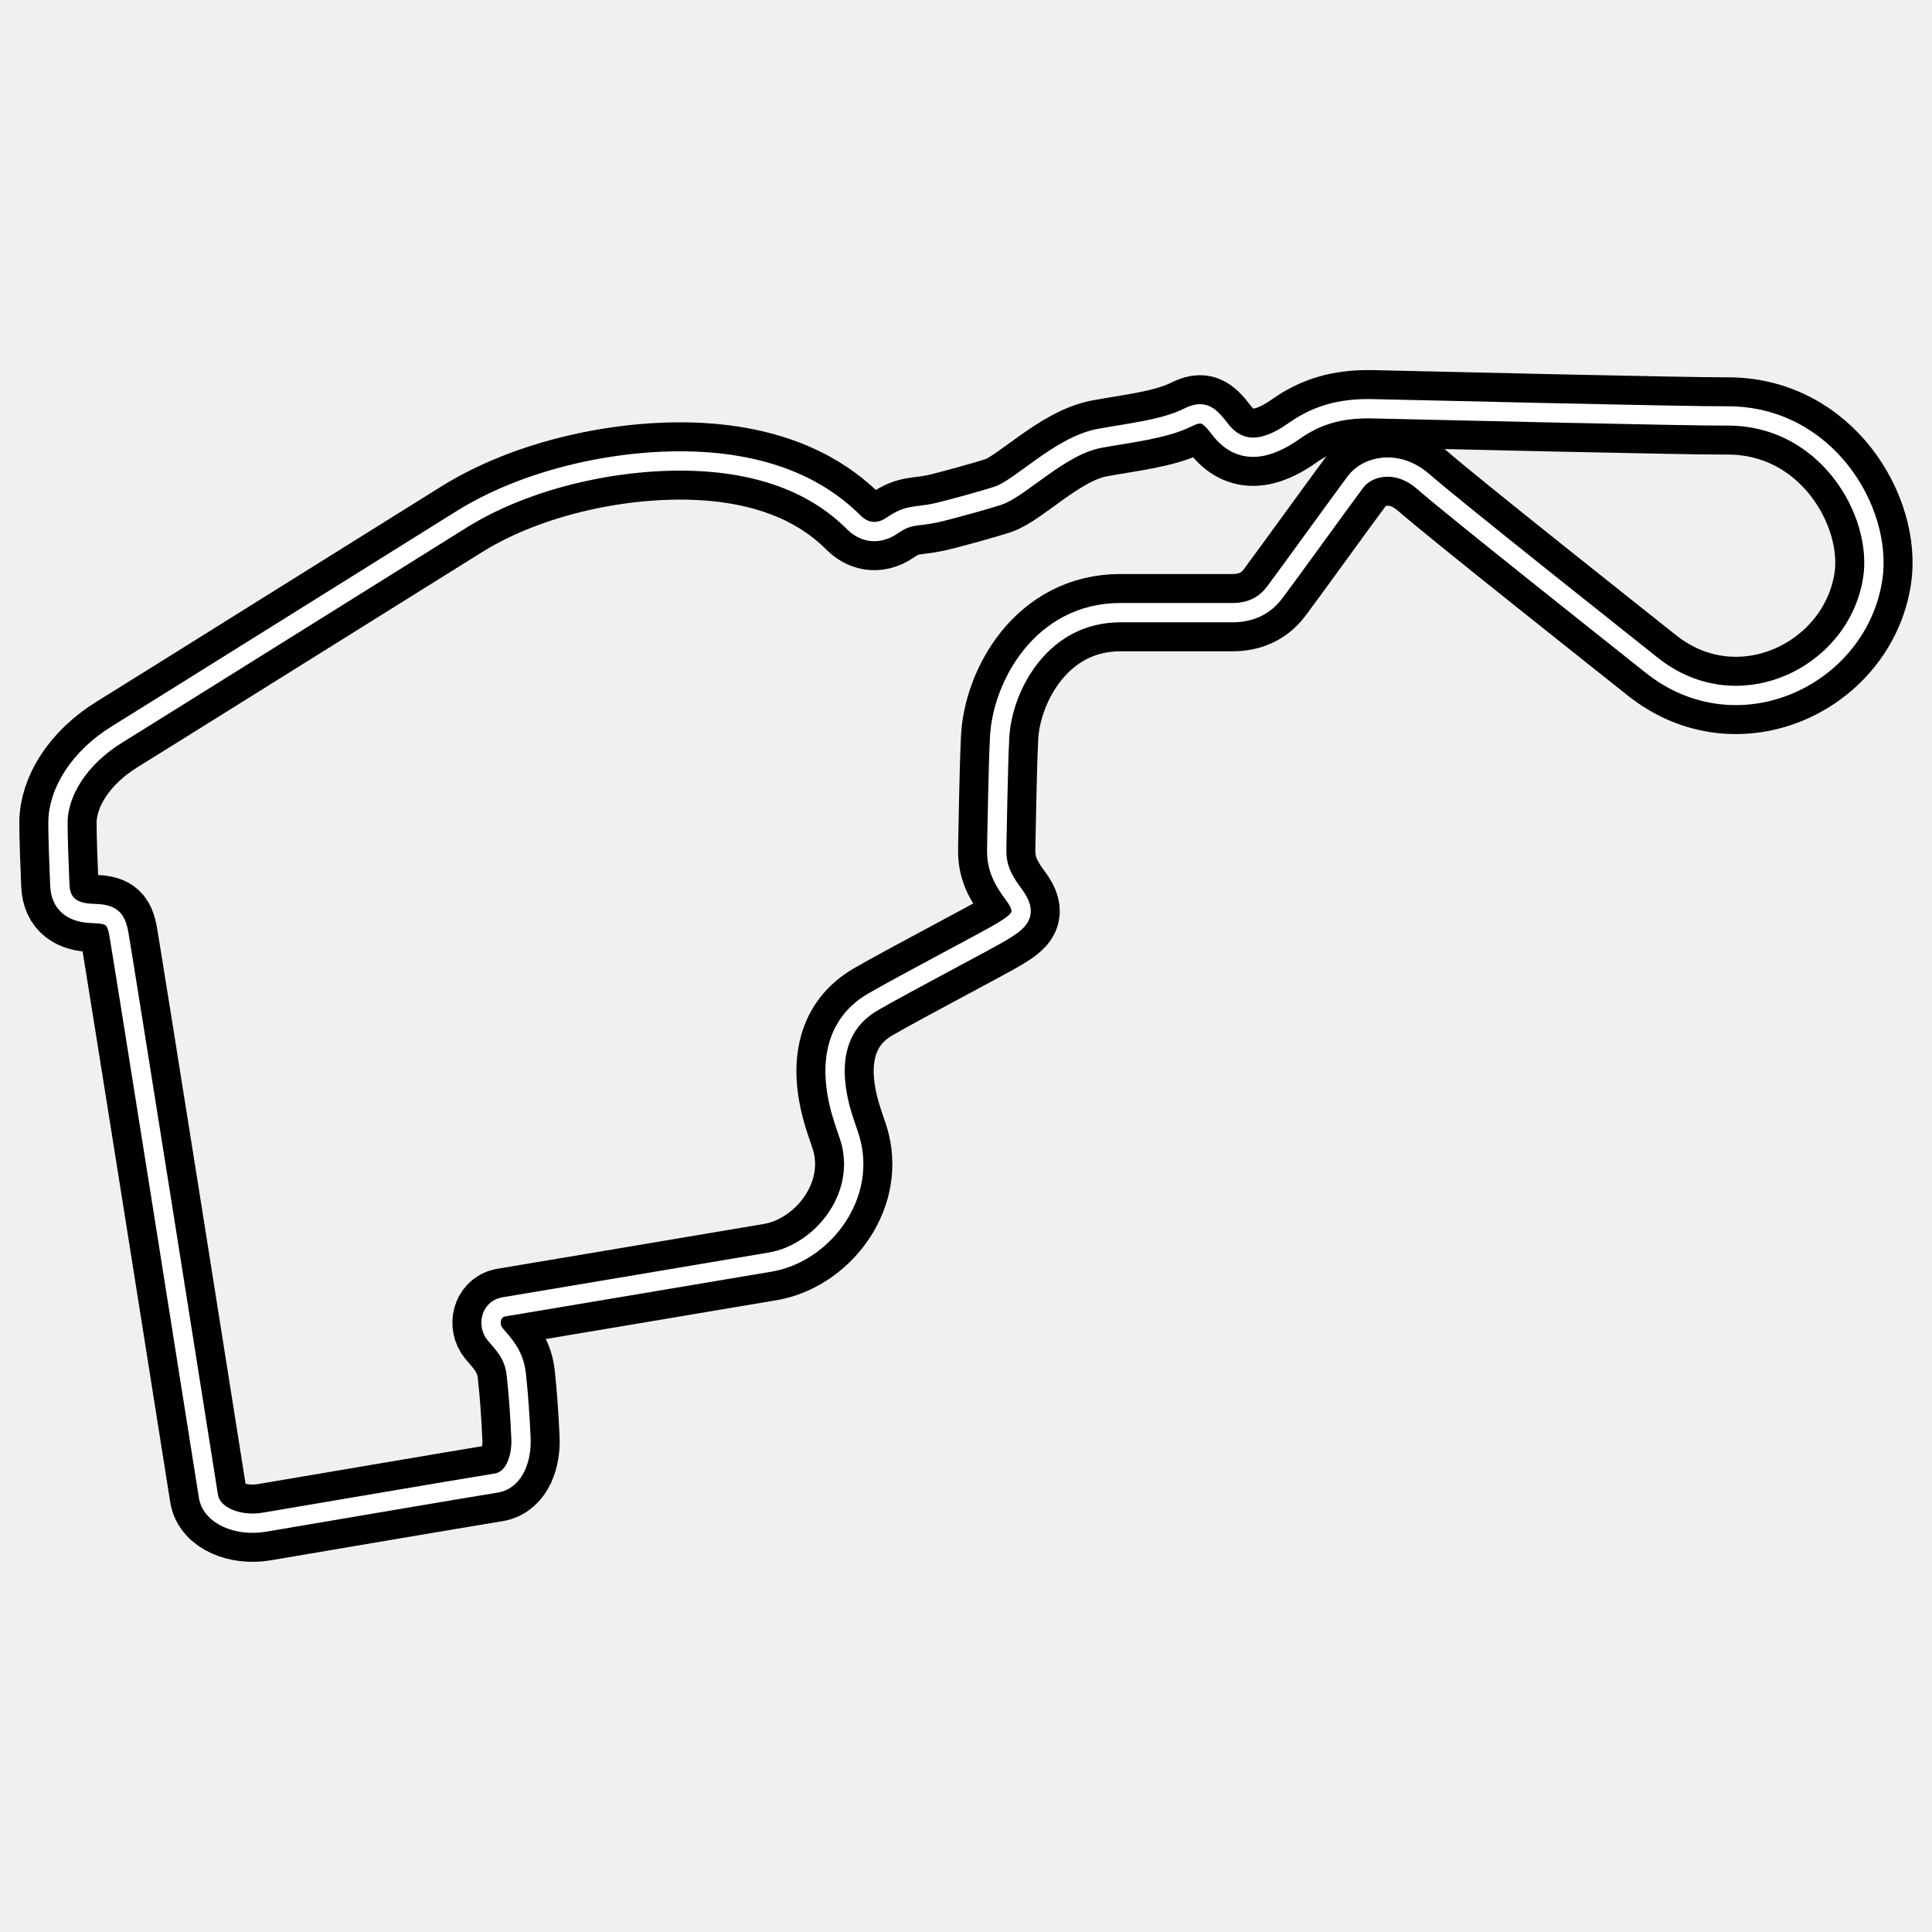
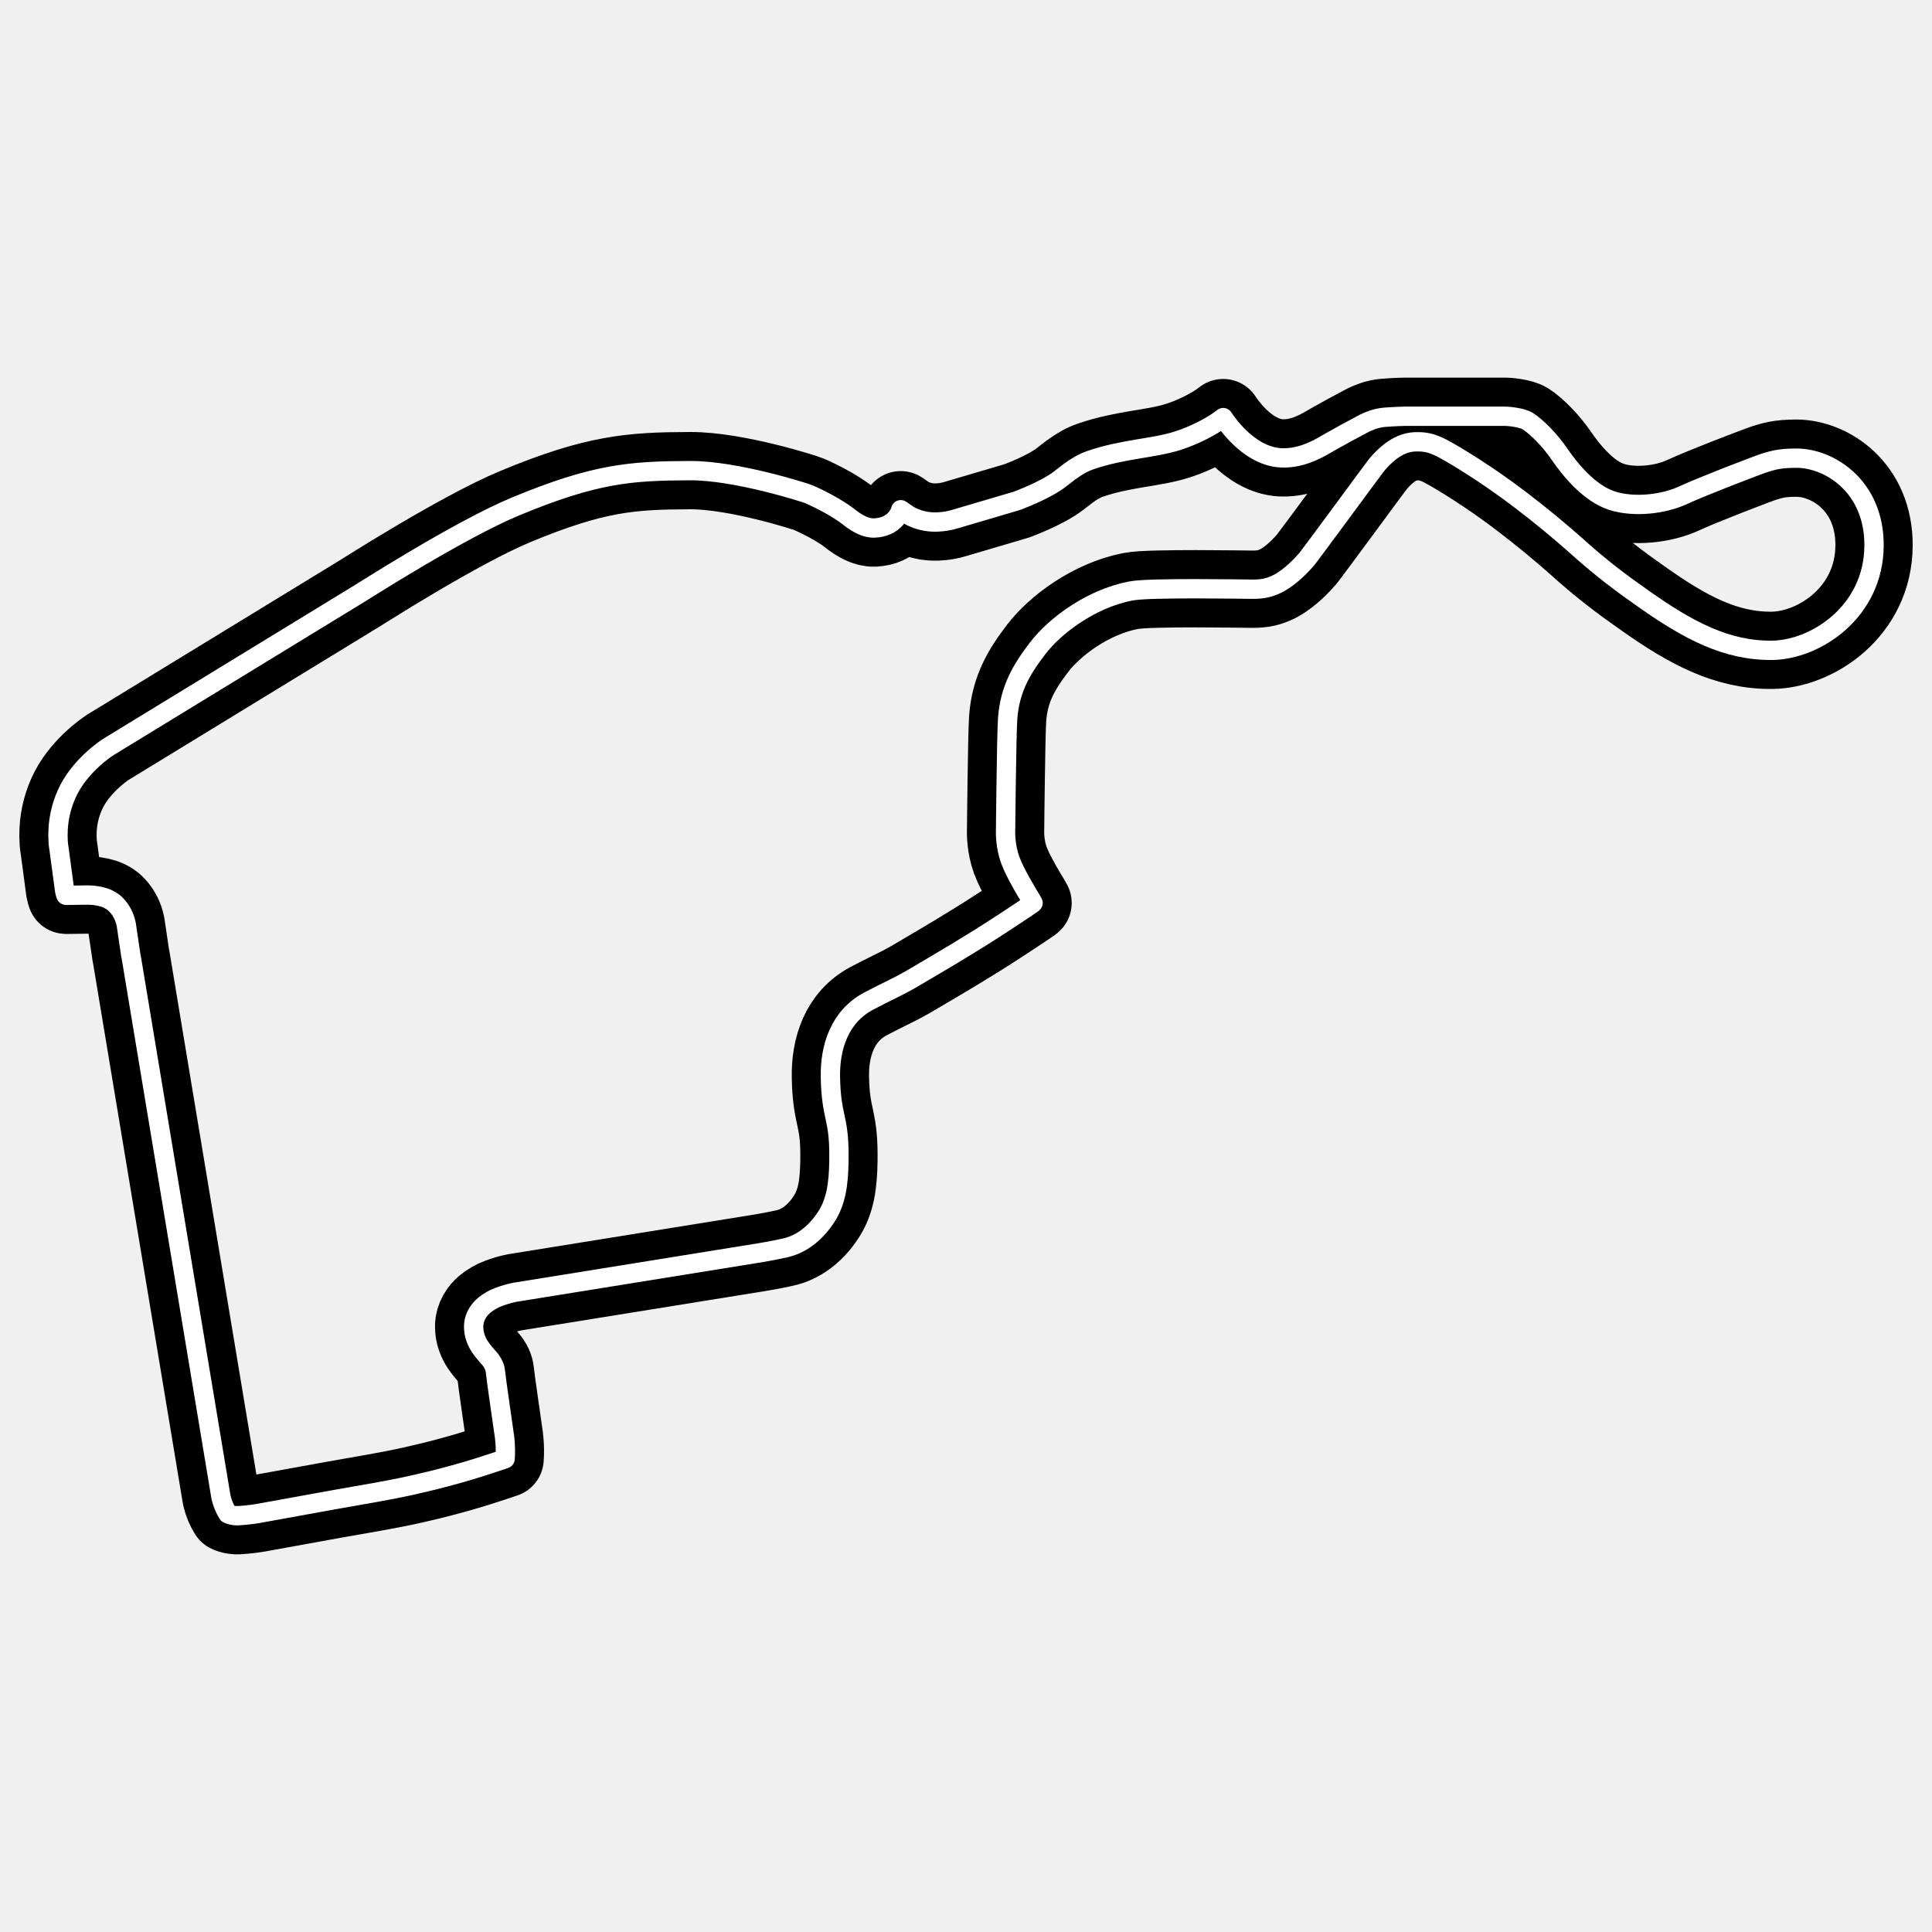
<svg xmlns="http://www.w3.org/2000/svg" width="500" height="500" xml:space="preserve">
-   <path style="fill: none; stroke: #000; stroke-width: 20; stroke-linejoin: round; stroke-dasharray: none; stroke-opacity: 1;" d="M130.321 338.227c-3.32.594-4.154 4.666-2.204 7.041 1.953 2.373 4.907 5.042 5.492 10.38.586 5.338.976 10.999 1.22 16.683.2 4.648-1.448 10.698-6.468 11.493-7.81 1.236-54.176 9.162-60.036 10.133-6.712 1.113-13.62-1.655-14.398-6.798-.781-5.14-22.404-141.414-23.185-145.566-.779-4.152-2.075-5.067-6.712-5.19-5.004-.132-8.317-2.16-8.542-7.291-.244-5.562-.488-12.357-.488-16.189 0-7.786 5.369-16.806 15.498-22.984 5.537-3.379 78.226-48.87 89.078-55.607 18.914-11.74 45.539-16.623 65.771-14.581 21.518 2.173 31.606 11.493 35.755 15.57 1.99 1.957 5.59 3.584 9.884.619 4.298-2.966 6.065-2.08 11.227-3.213 3.727-.819 13.633-3.614 16.107-4.449 5.857-1.977 16.062-12.956 26.236-14.828 8.054-1.483 16.718-2.349 22.94-5.437 3.661-1.817 5.172-.975 8.177 2.965 5.37 7.045 12.325 5.438 19.159.62 5.537-3.906 11.54-6.007 20.379-5.81 16.474.372 82.404 1.94 91.518 1.855 25.992-.247 40.525 24.758 37.95 42.014-3.783 25.333-34.778 40.409-57.23 22.49-8.942-7.136-50.284-39.851-59.183-47.576-6.833-5.931-14.521-3.831-17.45.125-5.2 7.02-16.351 22.49-20.867 28.546-1.9 2.546-5.125 5.314-10.982 5.314h-29.042c-20.367 0-30.629 19.03-31.238 32.5-.445 9.836-.594 23.109-.732 28.174-.123 4.449.816 7.444 4.393 12.235 3.783 5.067 1.587 6.797-3.052 9.638-3.307 2.027-25.018 13.365-33.314 18.166-9.396 5.437-11.99 15.552-8.176 28.793.855 2.966 1.943 5.617 2.452 7.655 3.65 14.587-7.84 28.68-20.879 30.899-19.059 3.234-69.058 11.611-69.058 11.611z" />
-   <path style="fill: none; stroke: #fff; stroke-width: 5; stroke-linejoin: round; stroke-dasharray: none; stroke-opacity: 1;" d="M130.321 338.227c-3.32.594-4.154 4.666-2.204 7.041 1.953 2.373 4.907 5.042 5.492 10.38.586 5.338.976 10.999 1.22 16.683.2 4.648-1.448 10.698-6.468 11.493-7.81 1.236-54.176 9.162-60.036 10.133-6.712 1.113-13.62-1.655-14.398-6.798-.781-5.14-22.404-141.414-23.185-145.566-.779-4.152-2.075-5.067-6.712-5.19-5.004-.132-8.317-2.16-8.542-7.291-.244-5.562-.488-12.357-.488-16.189 0-7.786 5.369-16.806 15.498-22.984 5.537-3.379 78.226-48.87 89.078-55.607 18.914-11.74 45.539-16.623 65.771-14.581 21.518 2.173 31.606 11.493 35.755 15.57 1.99 1.957 5.59 3.584 9.884.619 4.298-2.966 6.065-2.08 11.227-3.213 3.727-.819 13.633-3.614 16.107-4.449 5.857-1.977 16.062-12.956 26.236-14.828 8.054-1.483 16.718-2.349 22.94-5.437 3.661-1.817 5.172-.975 8.177 2.965 5.37 7.045 12.325 5.438 19.159.62 5.537-3.906 11.54-6.007 20.379-5.81 16.474.372 82.404 1.94 91.518 1.855 25.992-.247 40.525 24.758 37.95 42.014-3.783 25.333-34.778 40.409-57.23 22.49-8.942-7.136-50.284-39.851-59.183-47.576-6.833-5.931-14.521-3.831-17.45.125-5.2 7.02-16.351 22.49-20.867 28.546-1.9 2.546-5.125 5.314-10.982 5.314h-29.042c-20.367 0-30.629 19.03-31.238 32.5-.445 9.836-.594 23.109-.732 28.174-.123 4.449.816 7.444 4.393 12.235 3.783 5.067 1.587 6.797-3.052 9.638-3.307 2.027-25.018 13.365-33.314 18.166-9.396 5.437-11.99 15.552-8.176 28.793.855 2.966 1.943 5.617 2.452 7.655 3.65 14.587-7.84 28.68-20.879 30.899-19.059 3.234-69.058 11.611-69.058 11.611z" />
+   <path style="fill:none;stroke:#000;stroke-width:20;stroke-linejoin:round;stroke-dasharray:none;stroke-opacity:1" d="M363.317 107.733h26.417l.114.009a7 7 0 0 1 .483.026c.422.031 1.02.093 1.678.199 1.472.233 2.697.6 3.321.987l.009.01c2.328 1.463 5.79 4.946 8.214 8.517 1.445 2.116 3.378 4.607 5.605 6.803 2.17 2.134 4.942 4.312 8.109 5.313 5.587 1.763 13.239.983 18.571-1.543 1.946-.917 6.795-2.893 11.509-4.744a563 563 0 0 1 6.33-2.434c.878-.33 1.625-.604 2.196-.811l.694-.243.241-.075c1.656-.463 3.404-1.203 8.219-1.172 8.508.053 20.074 7.332 19.973 22.675-.115 17.084-15.093 26.933-26.408 27.052-11.72.128-21.651-5.162-32.997-13.164l-2.873-2.042a158 158 0 0 1-14.79-11.86 255 255 0 0 0-14.143-11.64c-9.005-6.908-17.342-11.85-19.846-13.2a19 19 0 0 0-3.602-1.6 11.4 11.4 0 0 0-3.057-.458h-1.028c-2.587.08-4.761 1.278-6.281 2.403a22 22 0 0 0-3.835 3.756v.009c-.58.723-4.854 6.543-9.005 12.173a2299 2299 0 0 1-5.908 7.98c-.834 1.129-1.559 2.09-2.108 2.822l-.676.895-.207.273-.07.08-.018.026c-1.168 1.393-4.094 4.453-7.032 6.07l-.593.3c-1.88.905-3.457 1.363-6.325 1.363-.572 0-2.478-.03-5.188-.062q-4.766-.052-9.532-.061c-3.452 0-6.984.026-9.945.105-2.793.071-5.508.203-7.01.499-10.279 2.028-19.516 8.99-23.961 14.792-4.085 5.343-7.222 10.47-7.78 18.177-.158 2.16-.29 9.678-.386 16.415-.048 3.42-.092 6.706-.119 9.144l-.026 2.936-.018.811v.569q.034 1.017.145 2.028c.14 1.217.43 2.954 1.055 4.682l.667 1.632c.765 1.697 1.766 3.527 2.574 4.955.571.997 1.085 1.878 1.467 2.513.194.318.365.578.475.759l.132.207.022.061.017.018v.01l.035.043.145.256c.11.194.25.44.387.705l-.255.22-.206.142-.036.026-.096.062-.01.01-.056.034-.207.146-.817.55a457 457 0 0 1-12.387 8.06c-7.845 4.903-15.993 9.559-17.614 10.55a70 70 0 0 1-4.823 2.54l-3.061 1.526-3.08 1.591c-7.44 4.021-9.949 11.878-9.795 19.664.097 4.969.562 7.416 1.3 10.81.655 3.008.967 5.662.9 10.776-.074 6.102-.76 10.625-3.232 14.461-3.106 4.832-6.989 7.244-10.542 8.073-1.463.34-3.29.692-4.78.965-.737.133-1.379.238-1.835.318l-.54.097-.137.026h-.053l-62.295 10.04h-.035l-.017.008a1 1 0 0 0-.102.01l-.307.057a26 26 0 0 0-4.155 1.199 13.2 13.2 0 0 0-3.809 2.195c-1.247 1.072-2.692 2.91-2.692 5.53 0 2.15.782 3.879 1.625 5.175.773 1.182 1.8 2.284 2.42 2.998.914 1.032 1.494 2.315 1.59 3.395.207 2.249 2.201 15.713 2.36 16.961.083.657.201 1.958.219 3.382q.02 1.13-.075 2.257c-2.697.904-9.237 3.227-18.95 5.63l-5.2 1.217c-3.264.723-6.61 1.358-9.945 1.953l-9.883 1.737c-5.535 1.01-10.472 1.896-14.034 2.544l-4.213.763-1.133.207-.299.053-.079.018h-.026l-.066.017-.351.053c-.308.044-.743.12-1.261.19-.531.07-1.142.132-1.757.198l-1.876.146a6.1 6.1 0 0 1-2.143-.287 3 3 0 0 1-.55-.229 14.1 14.1 0 0 1-1.726-4.144l-.057-.283-.008-.026-23.197-139.55a4 4 0 0 0-.106-.468l-1.124-7.618a1 1 0 0 0-.018-.168 9 9 0 0 0-.092-.445 11 11 0 0 0-.387-1.353 9.7 9.7 0 0 0-2.446-3.797l-.37-.317a7.9 7.9 0 0 0-2.424-1.292c-.722-.23-1.463-.4-2.214-.502a18 18 0 0 0-1.612-.133 7 7 0 0 0-.51-.013h-.245l-4.977.07h-.215a2 2 0 0 1-.172-.017c-.044-.132-.105-.278-.145-.432a9 9 0 0 1-.175-.732l-.031-.207-.009-.044-1.458-10.899a3 3 0 0 0-.044-.234l-.026-.18a18 18 0 0 1-.093-.86 27 27 0 0 1-.035-3.369 25.65 25.65 0 0 1 2.811-10.47c1.713-3.29 4.217-6.028 6.387-7.98a35 35 0 0 1 3.646-2.867l.026-.013 65.555-40.05.074-.044.07-.044.207-.137.821-.516a555 555 0 0 1 13.41-8.165c8.246-4.859 18.12-10.352 25.232-13.315 10.542-4.387 18.053-6.675 24.743-7.892 6.694-1.221 12.747-1.41 20.522-1.441 12.101-.045 30.071 5.797 30.695 6.07 3.514 1.526 6.18 3.052 7.946 4.171q1.234.778 2.398 1.654l.08.057.017.018.119.097.369.29c.307.234.746.547 1.251.87.497.317 1.142.696 1.863 1 .646.273 1.744.67 3.03.626l.027-.009c2.332-.088 4.243-.97 5.526-2.451a6.4 6.4 0 0 0 1.146-1.94q.061-.177.106-.335l.72.49.668.466.197.137.062.044.009.01h.009l.11.079.017.013h.018v.009l.145.088q.604.377 1.26.653c.782.352 1.89.758 3.229.992h.009c2.126.365 4.12.176 5.482-.062a18 18 0 0 0 2.24-.534l.171-.048.018-.01 15.431-4.55q.132-.039.26-.087h.008l.026-.004.07-.027.256-.097q.324-.123.882-.353a73 73 0 0 0 2.917-1.23c2.174-.978 5.179-2.455 7.31-4.166l2.108-1.631c1.985-1.446 3.645-2.399 5.49-3.03 4.2-1.432 8.153-2.177 11.93-2.816 3.624-.609 7.481-1.169 10.784-2.249l1.665-.582c3.852-1.455 7.507-3.47 9.488-5.004l.461-.344c.615.948 2.144 3.095 4.305 5.167 2.31 2.205 6.07 5.04 10.7 5.251 5.868.27 10.775-3.064 12.681-4.13l.01-.01a320 320 0 0 1 8.82-4.806c.966-.48 2.912-1.37 5.284-1.56a98 98 0 0 1 3.698-.216l1.01-.022z" />
+   <path style="fill:none;stroke:#fff;stroke-width:5;stroke-linejoin:round;stroke-dasharray:none;stroke-opacity:1" d="M363.317 107.733h26.417l.114.009a7 7 0 0 1 .483.026c.422.031 1.02.093 1.678.199 1.472.233 2.697.6 3.321.987l.009.01c2.328 1.463 5.79 4.946 8.214 8.517 1.445 2.116 3.378 4.607 5.605 6.803 2.17 2.134 4.942 4.312 8.109 5.313 5.587 1.763 13.239.983 18.571-1.543 1.946-.917 6.795-2.893 11.509-4.744a563 563 0 0 1 6.33-2.434c.878-.33 1.625-.604 2.196-.811l.694-.243.241-.075c1.656-.463 3.404-1.203 8.219-1.172 8.508.053 20.074 7.332 19.973 22.675-.115 17.084-15.093 26.933-26.408 27.052-11.72.128-21.651-5.162-32.997-13.164l-2.873-2.042a158 158 0 0 1-14.79-11.86 255 255 0 0 0-14.143-11.64c-9.005-6.908-17.342-11.85-19.846-13.2a19 19 0 0 0-3.602-1.6 11.4 11.4 0 0 0-3.057-.458h-1.028c-2.587.08-4.761 1.278-6.281 2.403a22 22 0 0 0-3.835 3.756v.009c-.58.723-4.854 6.543-9.005 12.173a2299 2299 0 0 1-5.908 7.98c-.834 1.129-1.559 2.09-2.108 2.822l-.676.895-.207.273-.07.08-.018.026c-1.168 1.393-4.094 4.453-7.032 6.07l-.593.3c-1.88.905-3.457 1.363-6.325 1.363-.572 0-2.478-.03-5.188-.062q-4.766-.052-9.532-.061c-3.452 0-6.984.026-9.945.105-2.793.071-5.508.203-7.01.499-10.279 2.028-19.516 8.99-23.961 14.792-4.085 5.343-7.222 10.47-7.78 18.177-.158 2.16-.29 9.678-.386 16.415-.048 3.42-.092 6.706-.119 9.144l-.026 2.936-.018.811v.569q.034 1.017.145 2.028c.14 1.217.43 2.954 1.055 4.682l.667 1.632c.765 1.697 1.766 3.527 2.574 4.955.571.997 1.085 1.878 1.467 2.513.194.318.365.578.475.759l.132.207.022.061.017.018v.01l.035.043.145.256c.11.194.25.44.387.705l-.255.22-.206.142-.036.026-.096.062-.01.01-.056.034-.207.146-.817.55a457 457 0 0 1-12.387 8.06c-7.845 4.903-15.993 9.559-17.614 10.55a70 70 0 0 1-4.823 2.54l-3.061 1.526-3.08 1.591c-7.44 4.021-9.949 11.878-9.795 19.664.097 4.969.562 7.416 1.3 10.81.655 3.008.967 5.662.9 10.776-.074 6.102-.76 10.625-3.232 14.461-3.106 4.832-6.989 7.244-10.542 8.073-1.463.34-3.29.692-4.78.965-.737.133-1.379.238-1.835.318l-.54.097-.137.026h-.053l-62.295 10.04h-.035l-.017.008a1 1 0 0 0-.102.01l-.307.057a26 26 0 0 0-4.155 1.199 13.2 13.2 0 0 0-3.809 2.195c-1.247 1.072-2.692 2.91-2.692 5.53 0 2.15.782 3.879 1.625 5.175.773 1.182 1.8 2.284 2.42 2.998.914 1.032 1.494 2.315 1.59 3.395.207 2.249 2.201 15.713 2.36 16.961.083.657.201 1.958.219 3.382q.02 1.13-.075 2.257c-2.697.904-9.237 3.227-18.95 5.63l-5.2 1.217c-3.264.723-6.61 1.358-9.945 1.953l-9.883 1.737c-5.535 1.01-10.472 1.896-14.034 2.544l-4.213.763-1.133.207-.299.053-.079.018h-.026l-.066.017-.351.053c-.308.044-.743.12-1.261.19-.531.07-1.142.132-1.757.198l-1.876.146a6.1 6.1 0 0 1-2.143-.287 3 3 0 0 1-.55-.229 14.1 14.1 0 0 1-1.726-4.144l-.057-.283-.008-.026-23.197-139.55a4 4 0 0 0-.106-.468l-1.124-7.618a1 1 0 0 0-.018-.168 9 9 0 0 0-.092-.445 11 11 0 0 0-.387-1.353 9.7 9.7 0 0 0-2.446-3.797l-.37-.317a7.9 7.9 0 0 0-2.424-1.292c-.722-.23-1.463-.4-2.214-.502a18 18 0 0 0-1.612-.133 7 7 0 0 0-.51-.013h-.245l-4.977.07h-.215a2 2 0 0 1-.172-.017c-.044-.132-.105-.278-.145-.432a9 9 0 0 1-.175-.732l-.031-.207-.009-.044-1.458-10.899a3 3 0 0 0-.044-.234l-.026-.18a18 18 0 0 1-.093-.86 27 27 0 0 1-.035-3.369 25.65 25.65 0 0 1 2.811-10.47c1.713-3.29 4.217-6.028 6.387-7.98a35 35 0 0 1 3.646-2.867l.026-.013 65.555-40.05.074-.044.07-.044.207-.137.821-.516a555 555 0 0 1 13.41-8.165c8.246-4.859 18.12-10.352 25.232-13.315 10.542-4.387 18.053-6.675 24.743-7.892 6.694-1.221 12.747-1.41 20.522-1.441 12.101-.045 30.071 5.797 30.695 6.07 3.514 1.526 6.18 3.052 7.946 4.171q1.234.778 2.398 1.654l.08.057.017.018.119.097.369.29c.307.234.746.547 1.251.87.497.317 1.142.696 1.863 1 .646.273 1.744.67 3.03.626l.027-.009c2.332-.088 4.243-.97 5.526-2.451a6.4 6.4 0 0 0 1.146-1.94q.061-.177.106-.335l.72.49.668.466.197.137.062.044.009.01h.009l.11.079.017.013h.018v.009l.145.088q.604.377 1.26.653c.782.352 1.89.758 3.229.992h.009c2.126.365 4.12.176 5.482-.062a18 18 0 0 0 2.24-.534l.171-.048.018-.01 15.431-4.55q.132-.039.26-.087h.008l.026-.004.07-.027.256-.097q.324-.123.882-.353a73 73 0 0 0 2.917-1.23c2.174-.978 5.179-2.455 7.31-4.166l2.108-1.631c1.985-1.446 3.645-2.399 5.49-3.03 4.2-1.432 8.153-2.177 11.93-2.816 3.624-.609 7.481-1.169 10.784-2.249l1.665-.582c3.852-1.455 7.507-3.47 9.488-5.004l.461-.344c.615.948 2.144 3.095 4.305 5.167 2.31 2.205 6.07 5.04 10.7 5.251 5.868.27 10.775-3.064 12.681-4.13l.01-.01a320 320 0 0 1 8.82-4.806c.966-.48 2.912-1.37 5.284-1.56a98 98 0 0 1 3.698-.216l1.01-.022z" />
</svg>
